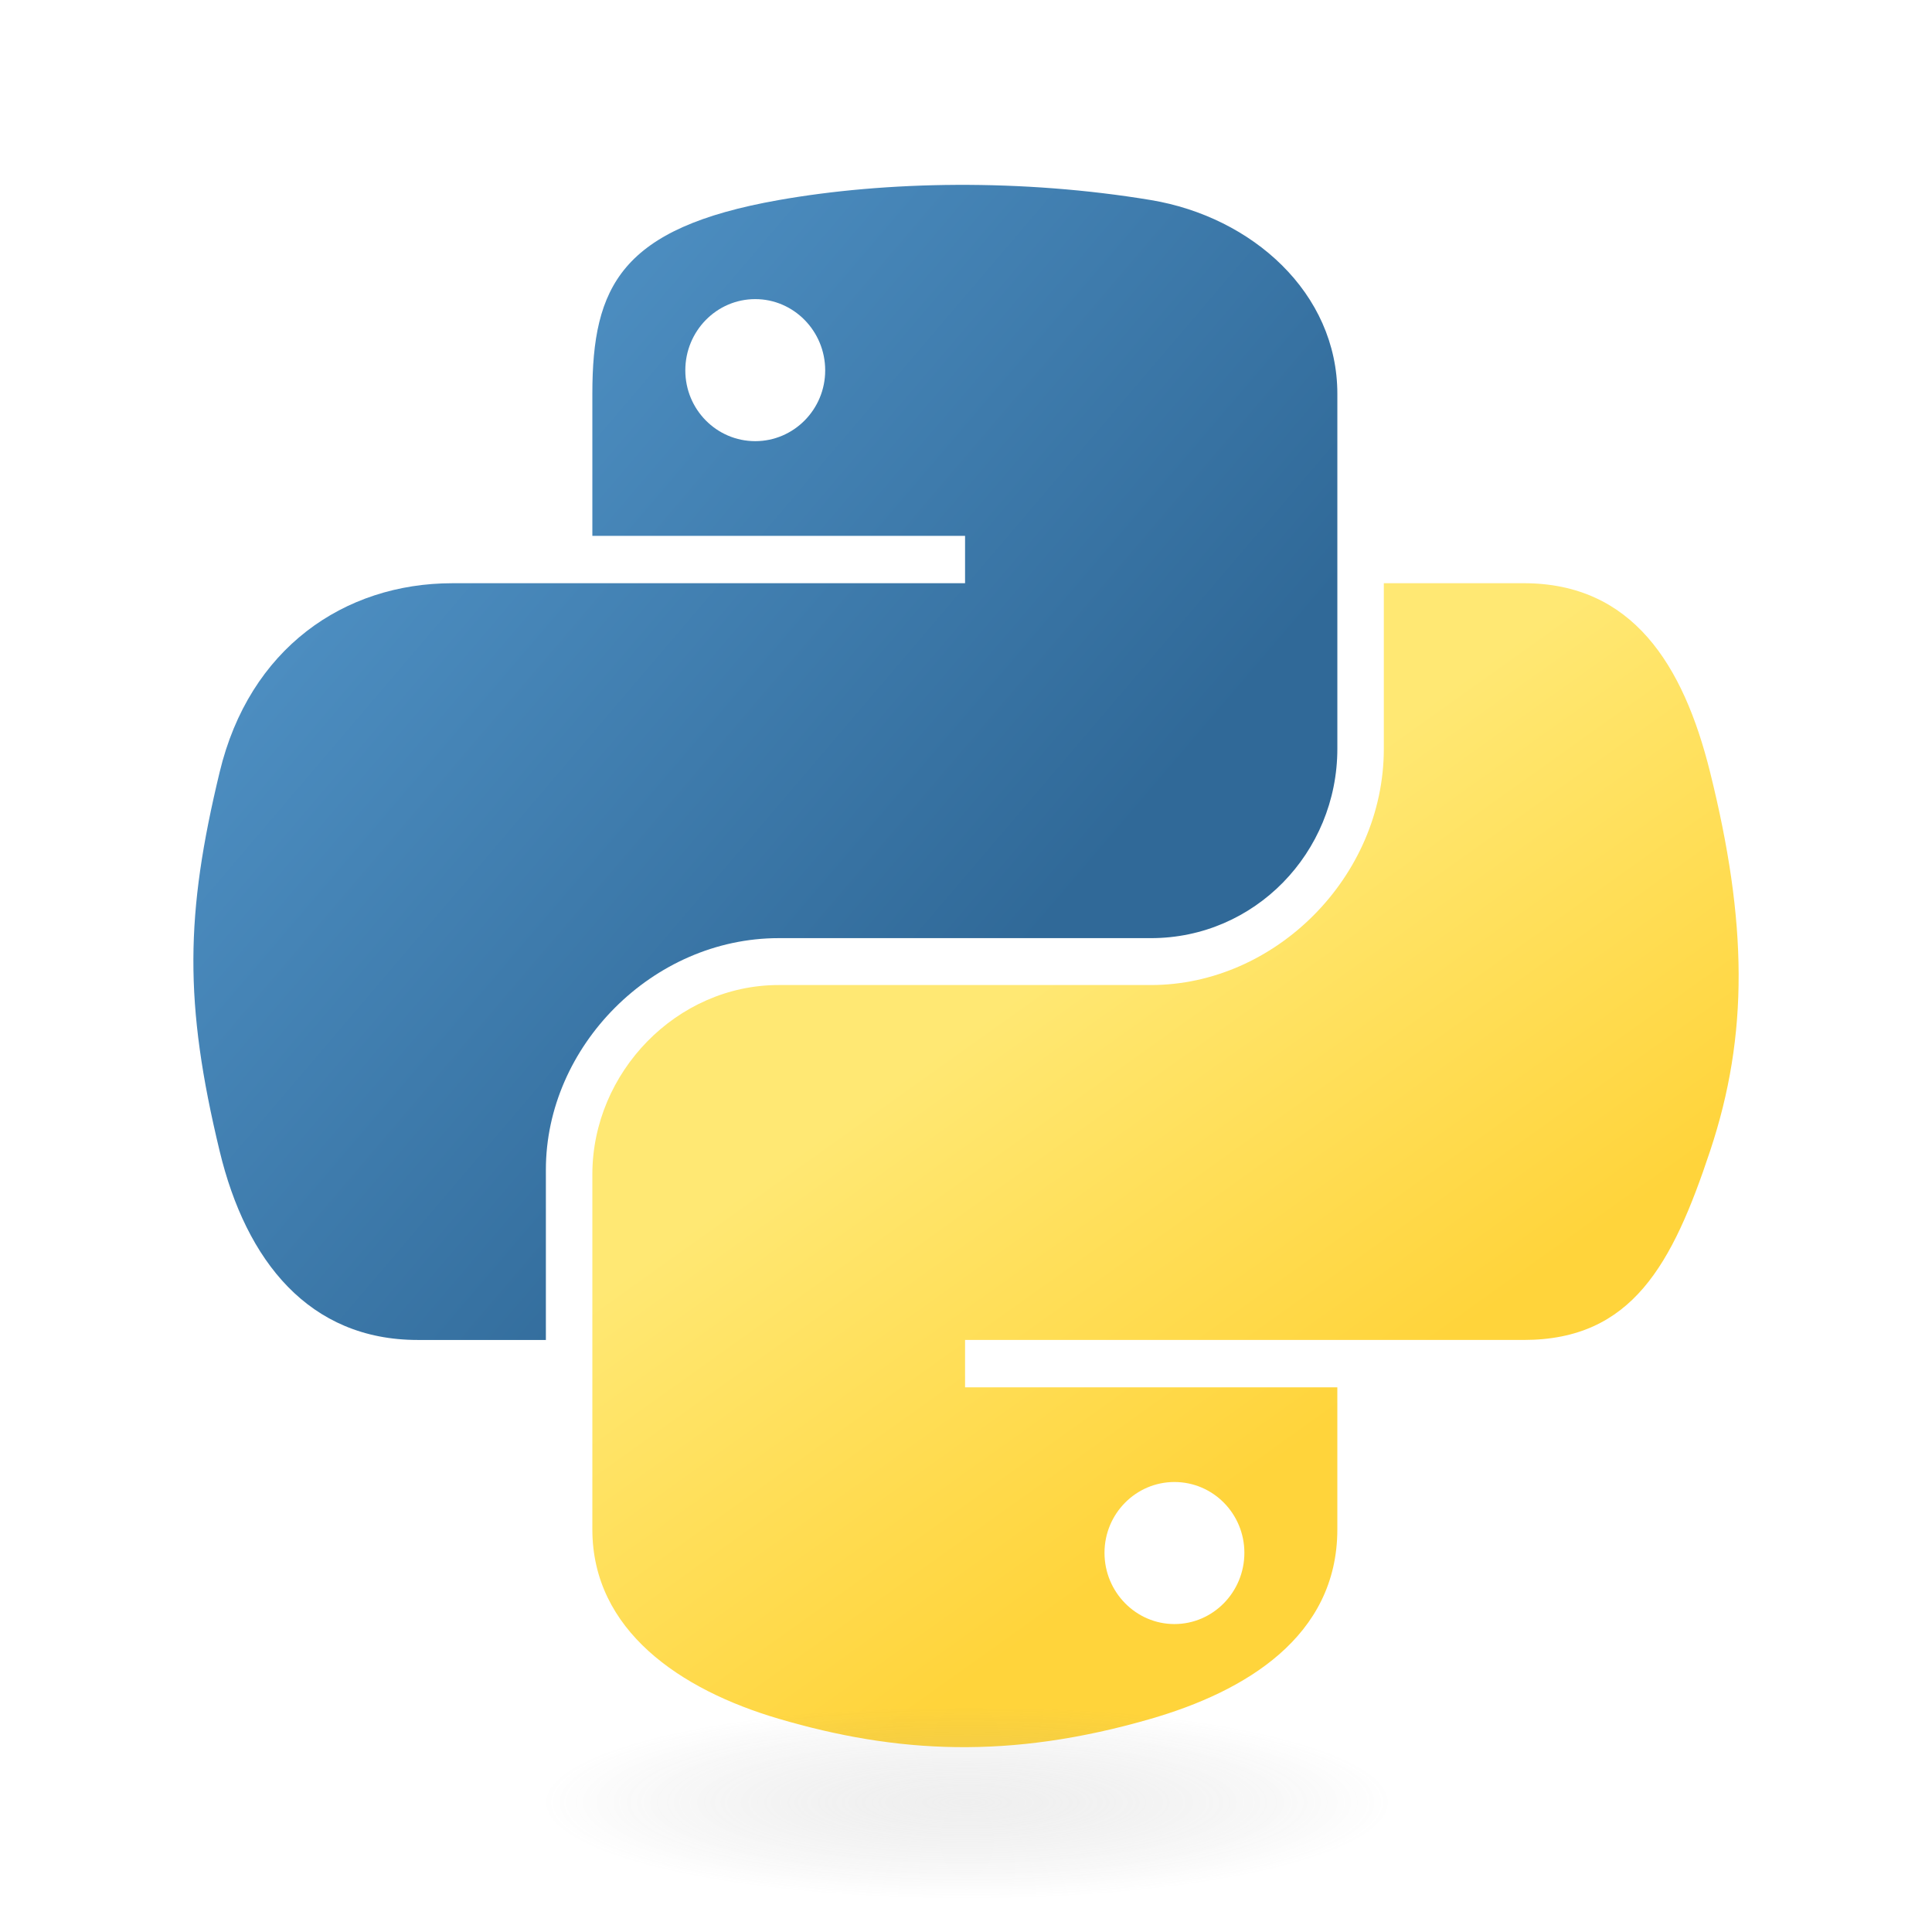
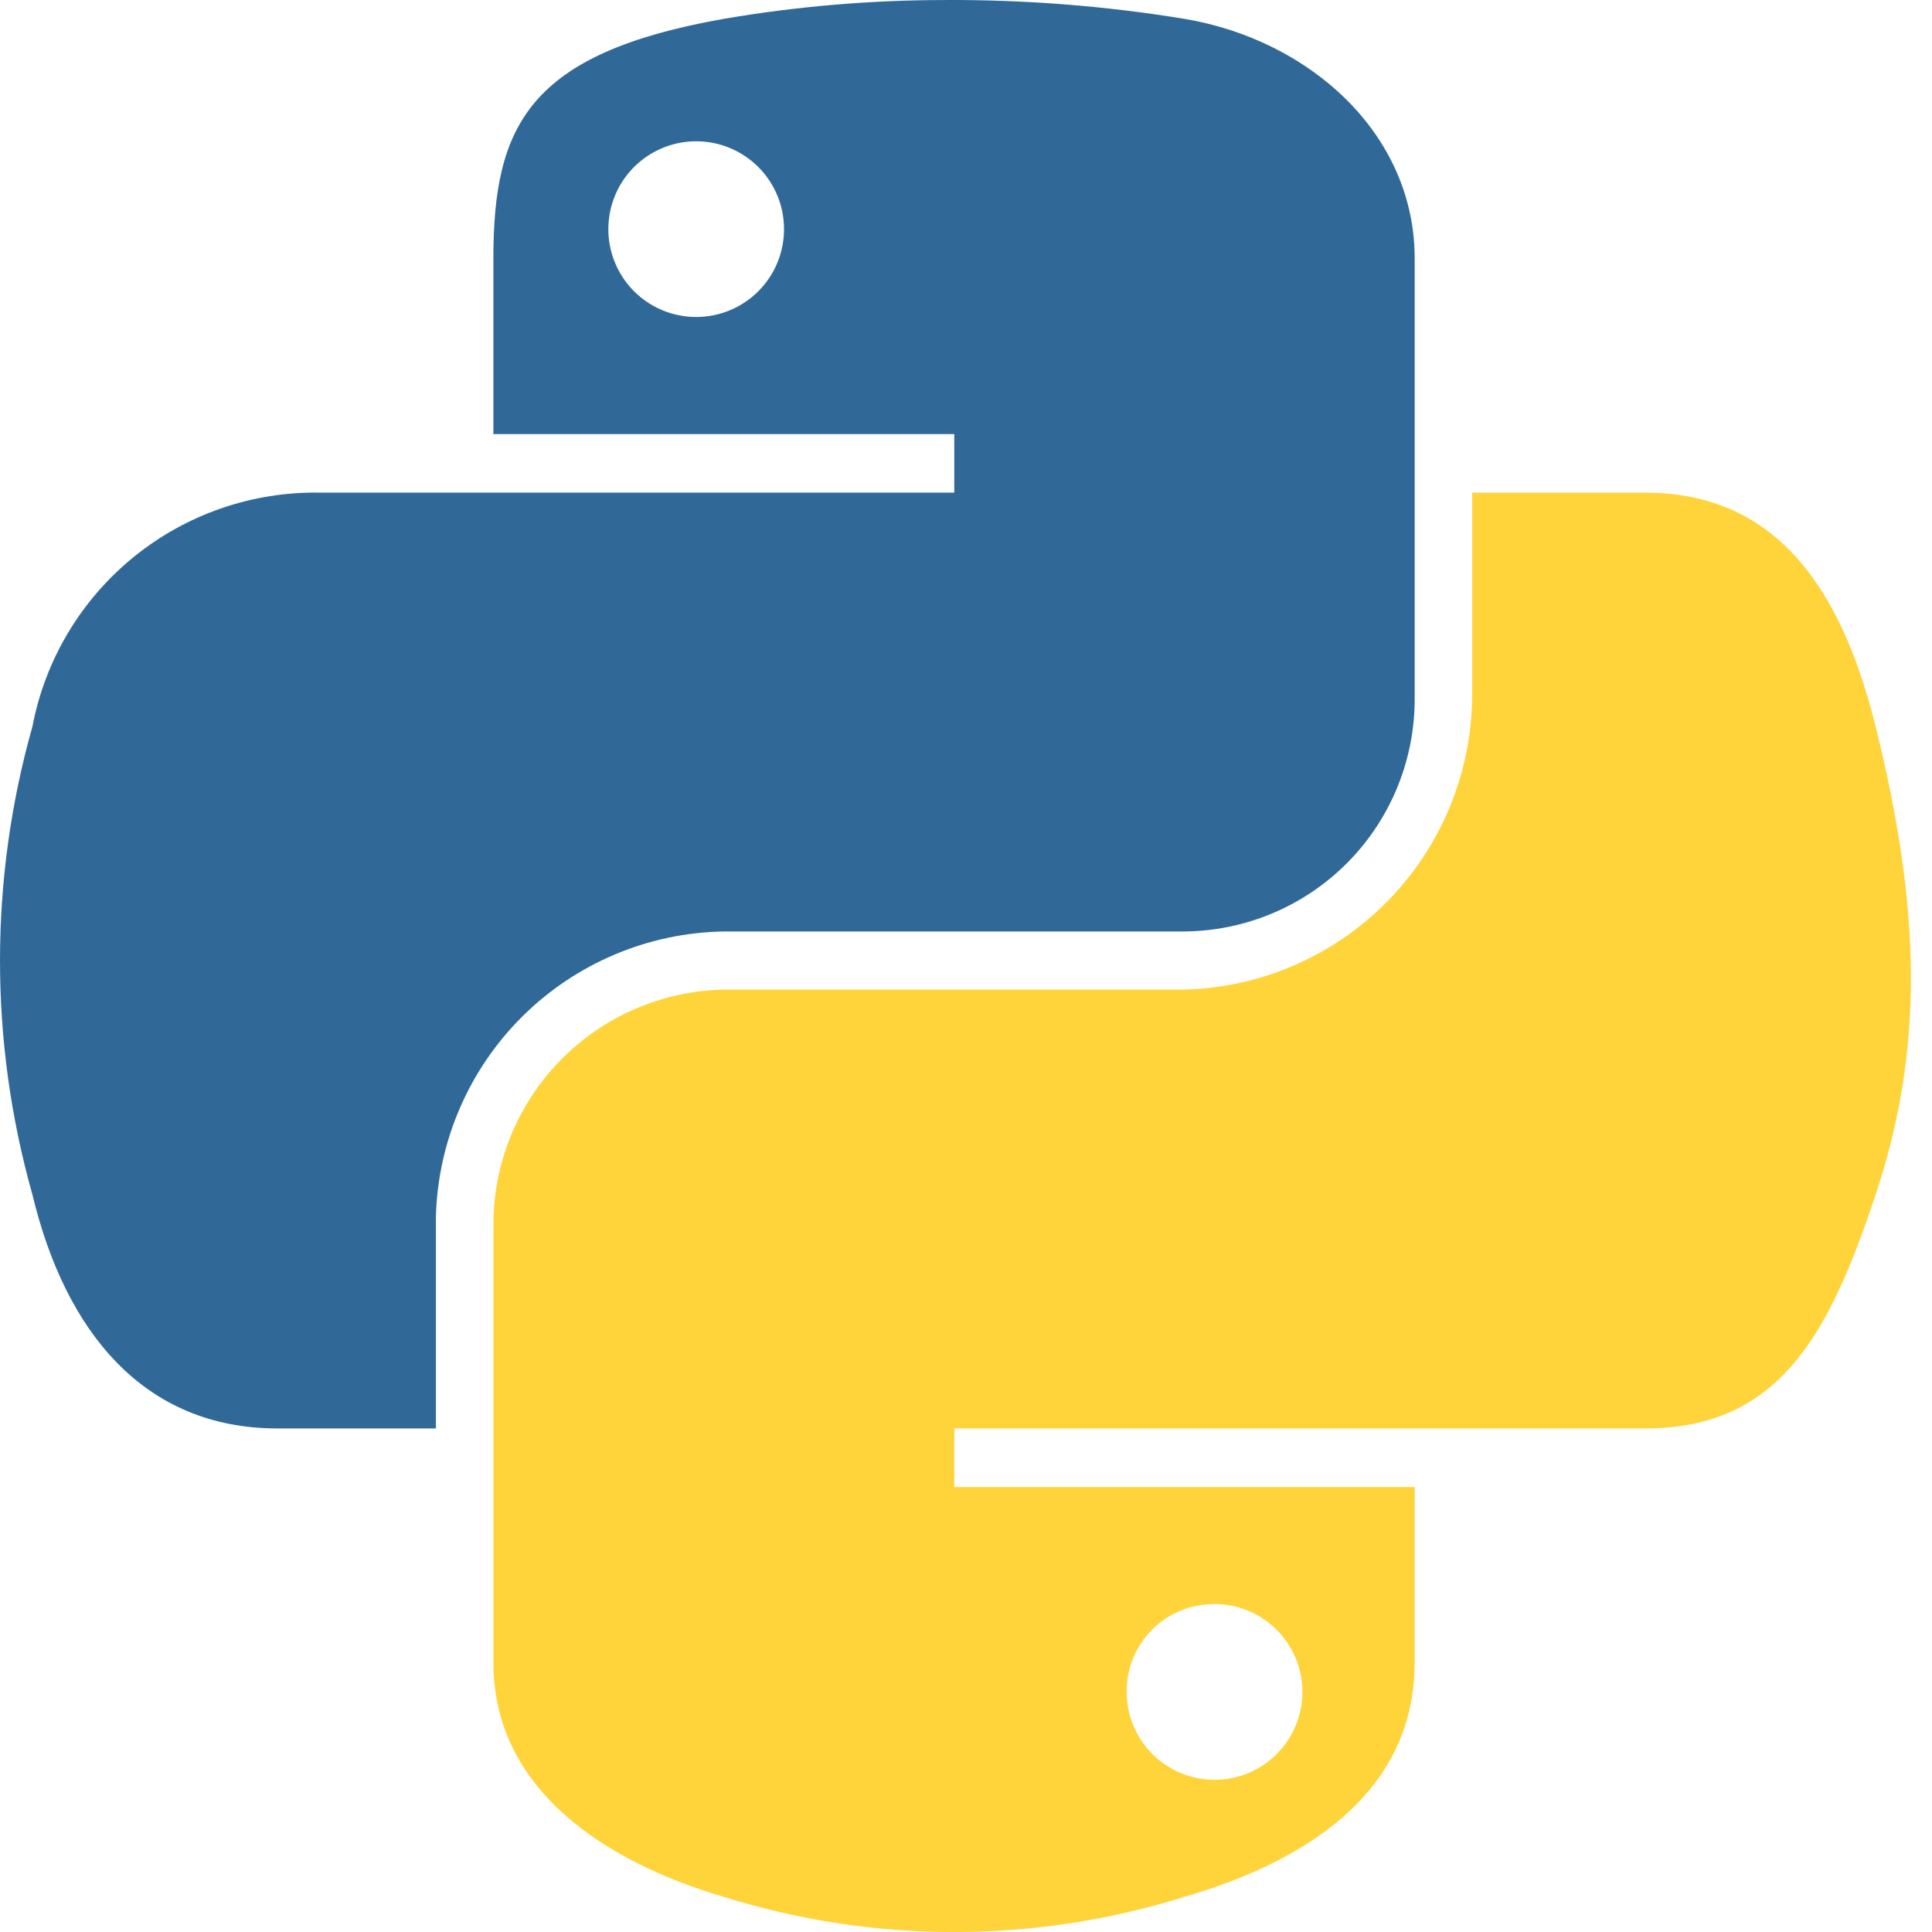
- <svg xmlns="http://www.w3.org/2000/svg" viewBox="0 0 128 128">
-   <linearGradient id="python-original-a" gradientUnits="userSpaceOnUse" x1="70.252" y1="1237.476" x2="170.659" y2="1151.089" gradientTransform="matrix(.563 0 0 -.568 -29.215 707.817)">
-     <stop offset="0" stop-color="#5A9FD4" />
-     <stop offset="1" stop-color="#306998" />
-   </linearGradient>
-   <linearGradient id="python-original-b" gradientUnits="userSpaceOnUse" x1="209.474" y1="1098.811" x2="173.62" y2="1149.537" gradientTransform="matrix(.563 0 0 -.568 -29.215 707.817)">
-     <stop offset="0" stop-color="#FFD43B" />
-     <stop offset="1" stop-color="#FFE873" />
-   </linearGradient>
-   <path fill="url(#python-original-a)" d="M63.391 1.988c-4.222.02-8.252.379-11.8 1.007-10.45 1.846-12.346 5.71-12.346 12.837v9.411h24.693v3.137H29.977c-7.176 0-13.46 4.313-15.426 12.521-2.268 9.405-2.368 15.275 0 25.096 1.755 7.311 5.947 12.519 13.124 12.519h8.491V67.234c0-8.151 7.051-15.34 15.426-15.34h24.665c6.866 0 12.346-5.654 12.346-12.548V15.833c0-6.693-5.646-11.72-12.346-12.837-4.244-.706-8.645-1.027-12.866-1.008zM50.037 9.557c2.55 0 4.634 2.117 4.634 4.721 0 2.593-2.083 4.69-4.634 4.69-2.56 0-4.633-2.097-4.633-4.69-.001-2.604 2.073-4.721 4.633-4.721z" transform="translate(0 10.26)" />
-   <path fill="url(#python-original-b)" d="M91.682 28.38v10.966c0 8.5-7.208 15.655-15.426 15.655H51.591c-6.756 0-12.346 5.783-12.346 12.549v23.515c0 6.691 5.818 10.628 12.346 12.547 7.816 2.297 15.312 2.713 24.665 0 6.216-1.801 12.346-5.423 12.346-12.547v-9.412H63.938v-3.138h37.012c7.176 0 9.852-5.005 12.348-12.519 2.578-7.735 2.467-15.174 0-25.096-1.774-7.145-5.161-12.521-12.348-12.521h-9.268zM77.809 87.927c2.561 0 4.634 2.097 4.634 4.692 0 2.602-2.074 4.719-4.634 4.719-2.55 0-4.633-2.117-4.633-4.719 0-2.595 2.083-4.692 4.633-4.692z" transform="translate(0 10.26)" />
-   <radialGradient id="python-original-c" cx="1825.678" cy="444.45" r="26.743" gradientTransform="matrix(0 -.24 -1.055 0 532.979 557.576)" gradientUnits="userSpaceOnUse">
-     <stop offset="0" stop-color="#B8B8B8" stop-opacity=".498" />
-     <stop offset="1" stop-color="#7F7F7F" stop-opacity="0" />
-   </radialGradient>
-   <path opacity=".444" fill="url(#python-original-c)" d="M97.309 119.597c0 3.543-14.816 6.416-33.091 6.416-18.276 0-33.092-2.873-33.092-6.416 0-3.544 14.815-6.417 33.092-6.417 18.275 0 33.091 2.872 33.091 6.417z" />
+ <svg xmlns="http://www.w3.org/2000/svg" width="72" height="72" viewBox="0 0 72 72" fill="none">
+   <path d="M35.188 0.001C32.437 0.004 29.691 0.238 26.98 0.701C19.706 1.985 18.387 4.673 18.387 9.631V16.177H35.563V18.359H11.94C9.411 18.313 6.948 19.162 4.985 20.755C3.021 22.349 1.684 24.585 1.21 27.069C-0.403 32.776 -0.403 38.819 1.21 44.526C2.43 49.612 5.346 53.234 10.338 53.234H16.244V45.386C16.307 42.565 17.459 39.877 19.46 37.887C21.46 35.898 24.154 34.76 26.976 34.713H44.133C45.27 34.704 46.394 34.472 47.441 34.028C48.488 33.585 49.438 32.939 50.235 32.129C51.033 31.318 51.663 30.358 52.089 29.304C52.516 28.25 52.73 27.122 52.721 25.985V9.631C52.721 4.975 48.794 1.478 44.133 0.701C41.174 0.218 38.18 -0.016 35.182 0.001H35.188ZM25.893 5.266C26.543 5.256 27.18 5.439 27.725 5.792C28.27 6.145 28.698 6.652 28.953 7.249C29.209 7.846 29.282 8.505 29.162 9.143C29.043 9.781 28.736 10.369 28.281 10.833C27.826 11.296 27.244 11.614 26.608 11.745C25.973 11.877 25.312 11.817 24.711 11.572C24.109 11.327 23.594 10.909 23.231 10.371C22.868 9.833 22.673 9.199 22.671 8.55C22.668 7.689 23.005 6.861 23.608 6.246C24.211 5.632 25.032 5.279 25.893 5.266Z" fill="url(#paint0_linear_148_571)" />
+   <path d="M54.863 18.36V25.988C54.831 28.839 53.696 31.567 51.694 33.599C49.693 35.63 46.982 36.806 44.132 36.88H26.975C24.687 36.925 22.508 37.864 20.903 39.495C19.298 41.126 18.395 43.321 18.387 45.609V61.964C18.387 66.618 22.434 69.357 26.975 70.692C32.56 72.438 38.546 72.438 44.132 70.692C48.456 69.439 52.72 66.92 52.72 61.964V55.417H35.564V53.234H61.309C66.301 53.234 68.162 49.752 69.898 44.526C71.691 39.145 71.614 33.971 69.898 27.069C68.664 22.099 66.308 18.359 61.309 18.359L54.863 18.36ZM45.212 59.78C45.862 59.77 46.5 59.953 47.045 60.307C47.591 60.661 48.018 61.17 48.274 61.767C48.529 62.365 48.6 63.026 48.479 63.664C48.358 64.303 48.049 64.891 47.592 65.354C47.136 65.817 46.551 66.133 45.914 66.262C45.277 66.391 44.616 66.328 44.015 66.08C43.414 65.833 42.9 65.412 42.539 64.871C42.178 64.33 41.987 63.694 41.989 63.044C41.986 62.618 42.067 62.195 42.227 61.801C42.388 61.406 42.624 61.047 42.923 60.744C43.223 60.441 43.579 60.199 43.972 60.034C44.364 59.869 44.786 59.782 45.212 59.78Z" fill="url(#paint1_linear_148_571)" />
+   <defs>
+     <linearGradient id="paint0_linear_148_571" x1="39.962" y1="859.408" x2="110.386" y2="799.98" gradientUnits="userSpaceOnUse">
+       <stop stop-color="#5A9FD4" />
+       <stop offset="1" stop-color="#306998" />
+     </linearGradient>
+     <linearGradient id="paint1_linear_148_571" x1="136.772" y1="762.973" x2="111.331" y2="797.9" gradientUnits="userSpaceOnUse">
+       <stop stop-color="#FFD43B" />
+       <stop offset="1" stop-color="#FFE873" />
+     </linearGradient>
+   </defs>
</svg>
